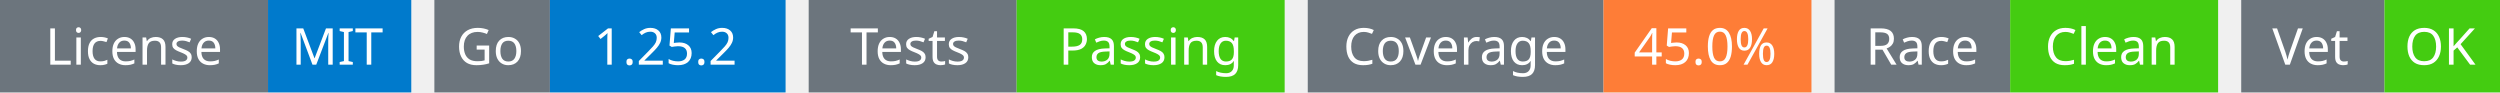
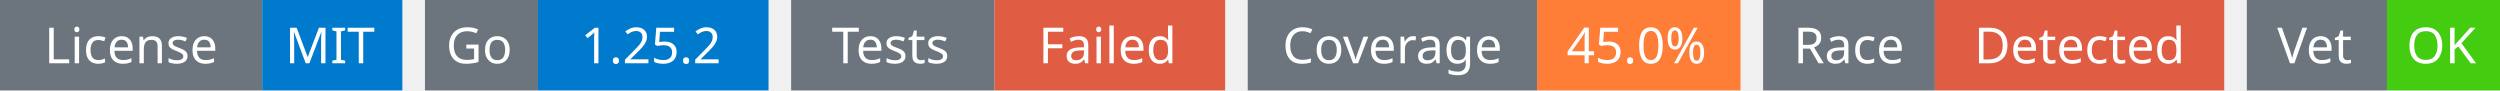
- <svg xmlns="http://www.w3.org/2000/svg" width="541" height="20" viewBox="0 0 541 20">
+ <svg xmlns="http://www.w3.org/2000/svg" width="553" height="20" viewBox="0 0 553 20">
  <g transform="translate(0, 0)">
    <rect x="0" y="0" width="58" height="20" fill="#6c757d" />
    <rect x="58" y="0" width="31" height="20" fill="#007acc" />
    <text x="29" y="14" text-anchor="middle" font-family="sans-serif" font-size="11" fill="white">License</text>
    <text x="73" y="14" text-anchor="middle" font-family="sans-serif" font-size="11" fill="white">MIT</text>
  </g>
  <g transform="translate(94, 0)">
    <rect x="0" y="0" width="25" height="20" fill="#6c757d" />
    <rect x="25" y="0" width="51" height="20" fill="#007acc" />
    <text x="12" y="14" text-anchor="middle" font-family="sans-serif" font-size="11" fill="white">Go</text>
    <text x="50" y="14" text-anchor="middle" font-family="sans-serif" font-size="11" fill="white">1.25.2</text>
  </g>
  <g transform="translate(175, 0)">
    <rect x="0" y="0" width="45" height="20" fill="#6c757d" />
-     <rect x="45" y="0" width="58" height="20" fill="#4c1" />
+     <rect x="45" y="0" width="51" height="20" fill="#e05d44" />
    <text x="22" y="14" text-anchor="middle" font-family="sans-serif" font-size="11" fill="white">Tests</text>
-     <text x="74" y="14" text-anchor="middle" font-family="sans-serif" font-size="11" fill="white">Passing</text>
+     <text x="70" y="14" text-anchor="middle" font-family="sans-serif" font-size="11" fill="white">Failed</text>
  </g>
-   <g transform="translate(283, 0)">
+   <g transform="translate(276, 0)">
    <rect x="0" y="0" width="64" height="20" fill="#6c757d" />
    <rect x="64" y="0" width="45" height="20" fill="#fe7d37" />
    <text x="32" y="14" text-anchor="middle" font-family="sans-serif" font-size="11" fill="white">Coverage</text>
    <text x="86" y="14" text-anchor="middle" font-family="sans-serif" font-size="11" fill="white">45.0%</text>
  </g>
-   <g transform="translate(397, 0)">
+   <g transform="translate(390, 0)">
    <rect x="0" y="0" width="38" height="20" fill="#6c757d" />
-     <rect x="38" y="0" width="45" height="20" fill="#4c1" />
+     <rect x="38" y="0" width="64" height="20" fill="#e05d44" />
    <text x="19" y="14" text-anchor="middle" font-family="sans-serif" font-size="11" fill="white">Race</text>
-     <text x="60" y="14" text-anchor="middle" font-family="sans-serif" font-size="11" fill="white">Clean</text>
+     <text x="70" y="14" text-anchor="middle" font-family="sans-serif" font-size="11" fill="white">Detected</text>
  </g>
-   <g transform="translate(485, 0)">
+   <g transform="translate(497, 0)">
    <rect x="0" y="0" width="31" height="20" fill="#6c757d" />
    <rect x="31" y="0" width="25" height="20" fill="#4c1" />
    <text x="15" y="14" text-anchor="middle" font-family="sans-serif" font-size="11" fill="white">Vet</text>
    <text x="43" y="14" text-anchor="middle" font-family="sans-serif" font-size="11" fill="white">OK</text>
  </g>
</svg>
